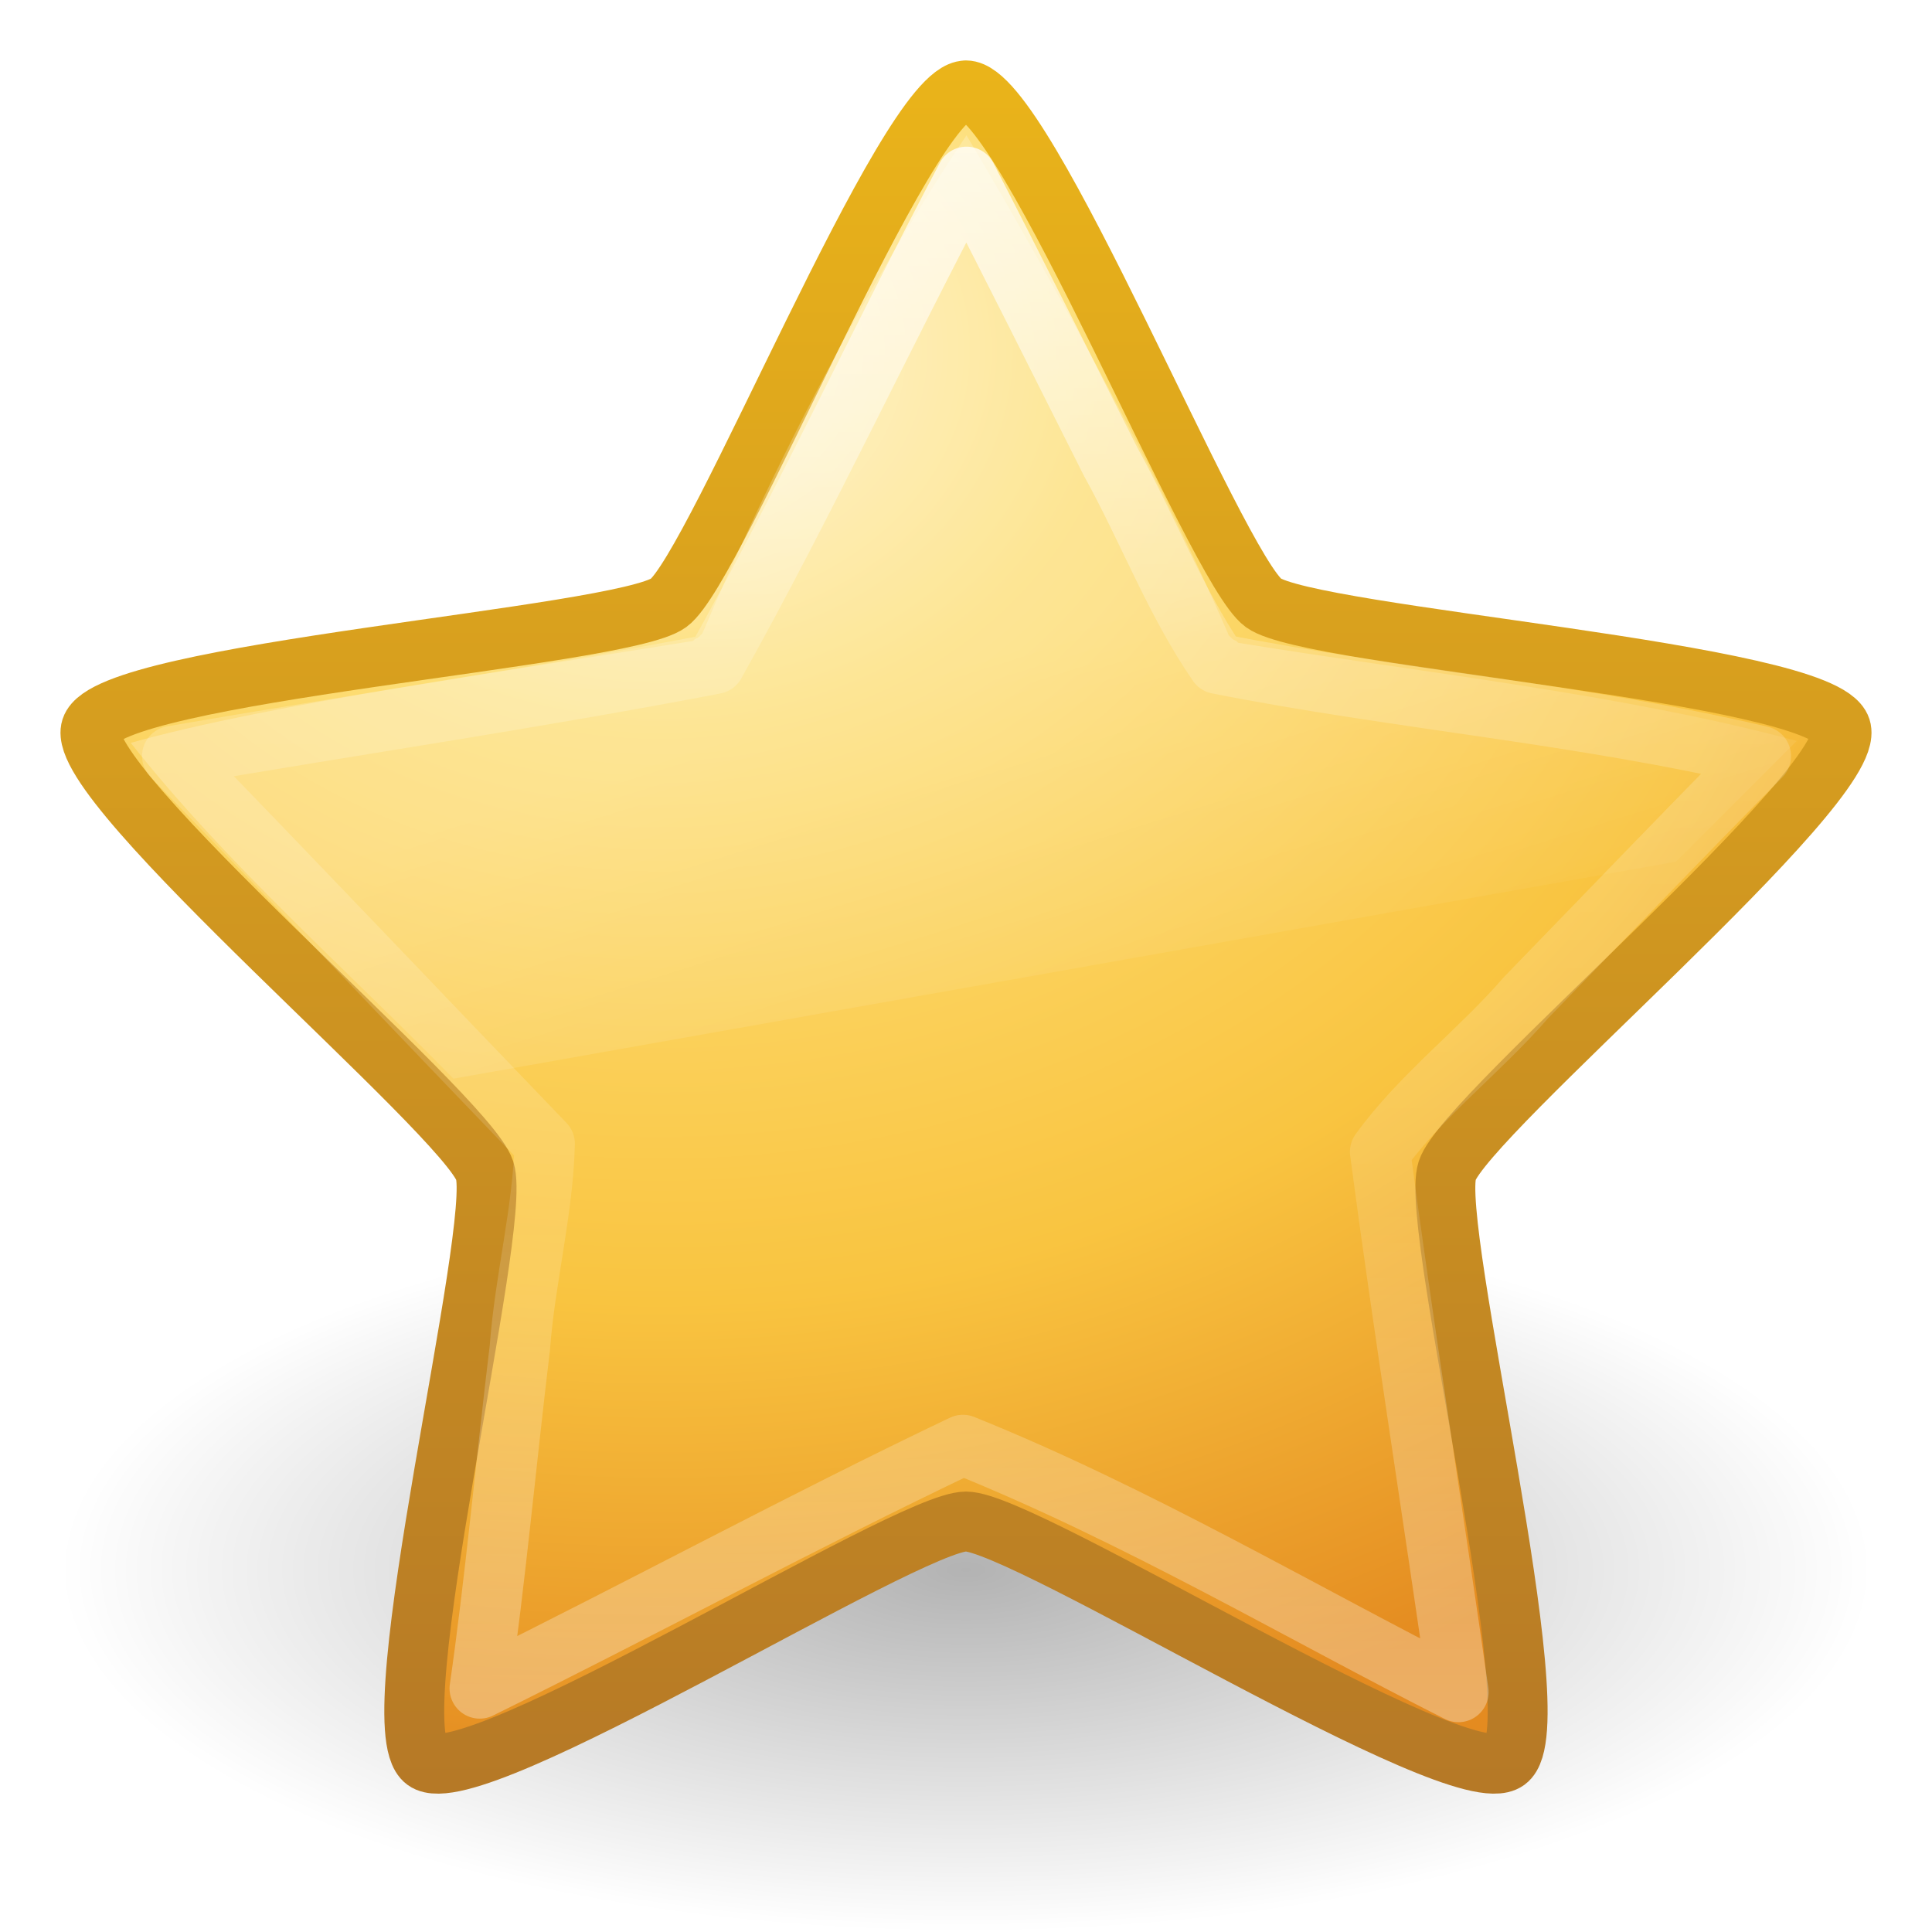
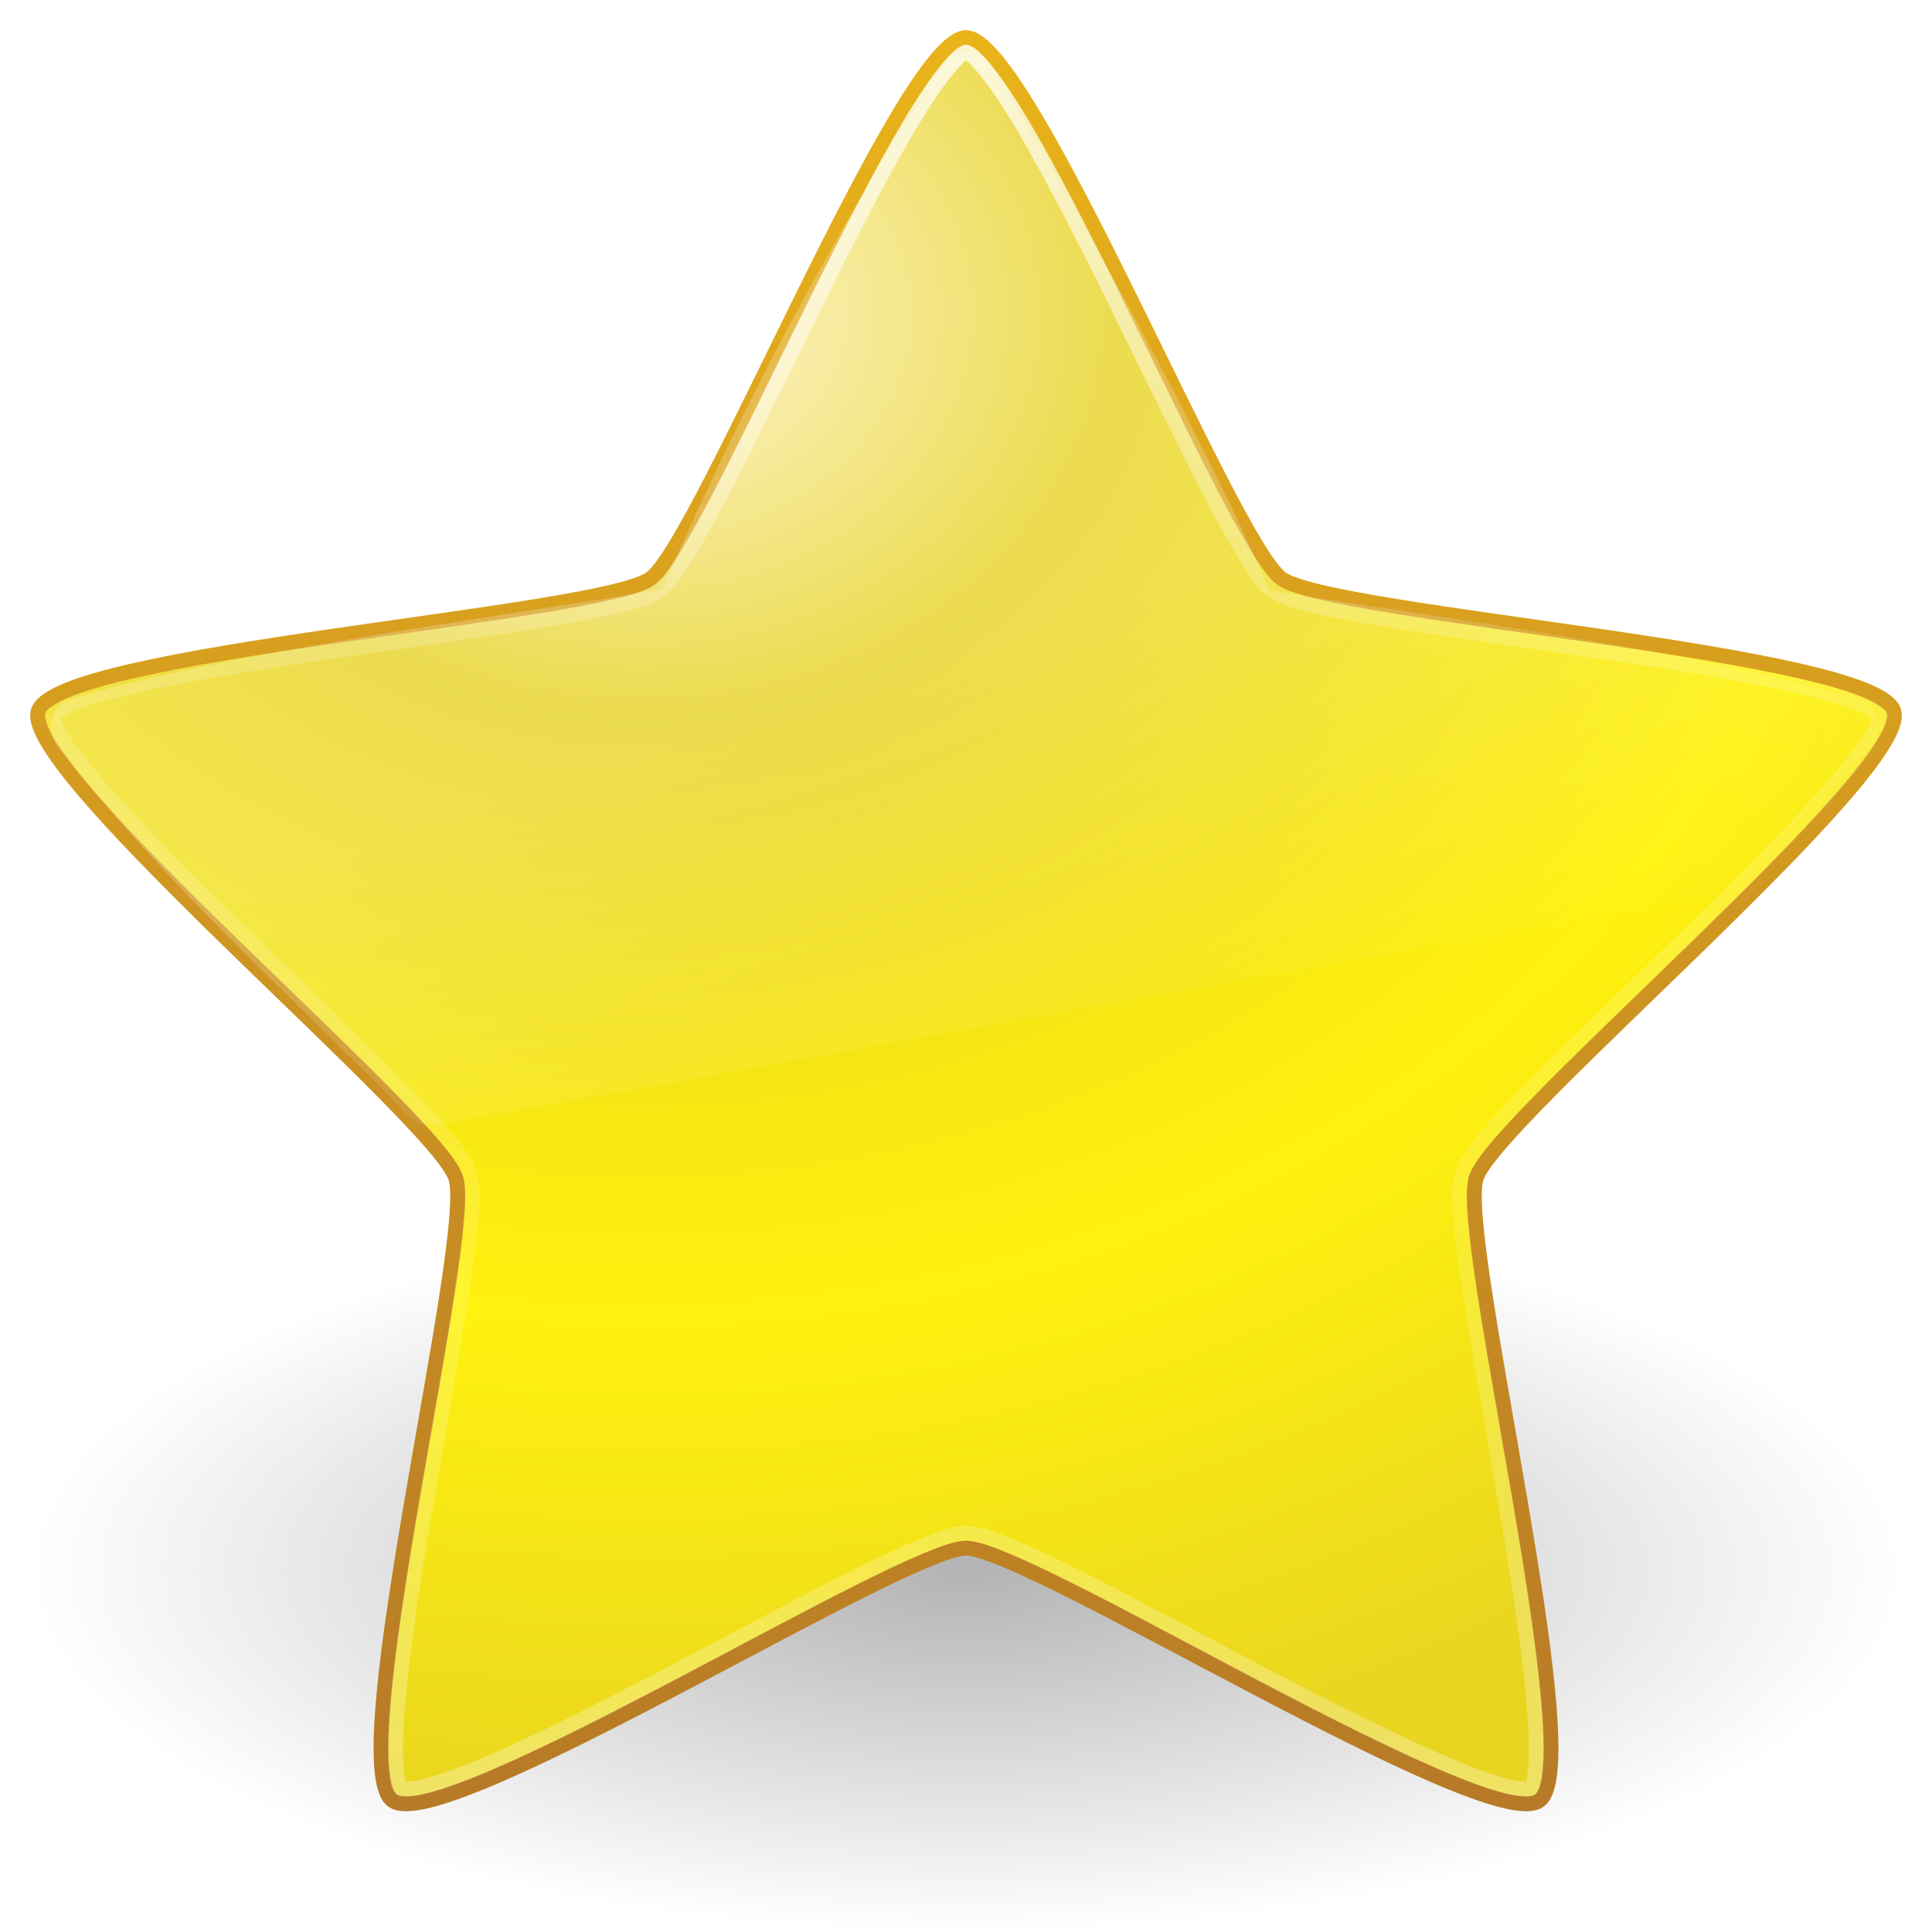
- <svg xmlns="http://www.w3.org/2000/svg" xmlns:xlink="http://www.w3.org/1999/xlink" version="1.1" width="32" height="32" id="svg3883">
-   <defs id="defs3885">
-     <linearGradient x1="11.566" y1="22.292" x2="15.215" y2="33.955" id="linearGradient3855" xlink:href="#linearGradient8265-821-176-38-919-66-249" gradientUnits="userSpaceOnUse" gradientTransform="matrix(0.6444462,0,0,0.6444462,2.163877,14.81136)" />
-     <linearGradient id="linearGradient8265-821-176-38-919-66-249">
-       <stop id="stop2687" style="stop-color:#ffffff;stop-opacity:0.275" offset="0" />
-       <stop id="stop2689" style="stop-color:#ffffff;stop-opacity:0" offset="1" />
-     </linearGradient>
-     <linearGradient x1="29.647" y1="2" x2="29.647" y2="43.444" id="linearGradient3841" xlink:href="#linearGradient3881" gradientUnits="userSpaceOnUse" gradientTransform="matrix(0.6444462,0,0,0.6444462,0.5333307,0.533256)" />
+ <svg xmlns="http://www.w3.org/2000/svg" xmlns:xlink="http://www.w3.org/1999/xlink" version="1.1" width="128" height="128" id="svg3893">
+   <defs id="defs3895">
+     <linearGradient x1="24.624" y1="9.874" x2="24.624" y2="36.147" id="linearGradient3677" xlink:href="#linearGradient3881" gradientUnits="userSpaceOnUse" gradientTransform="matrix(4.511917,0,0,4.507609,-33.68832,-105.751)" />
    <linearGradient id="linearGradient3881">
      <stop id="stop3883" style="stop-color:#ffffff;stop-opacity:1" offset="0" />
      <stop id="stop3885" style="stop-color:#ffffff;stop-opacity:0.235" offset="0.334" />
      <stop id="stop3887" style="stop-color:#ffffff;stop-opacity:0.157" offset="0.679" />
      <stop id="stop3889" style="stop-color:#ffffff;stop-opacity:0.392" offset="1" />
    </linearGradient>
-     <radialGradient cx="13.139" cy="25.625" r="13.931" fx="13.139" fy="25.625" id="radialGradient3627" xlink:href="#linearGradient3846" gradientUnits="userSpaceOnUse" gradientTransform="matrix(0,1.710402,-2.03826,0,63.16229,-16.65789)" />
+     <linearGradient x1="11.566" y1="22.292" x2="15.215" y2="33.955" id="linearGradient3681" xlink:href="#linearGradient8265-821-176-38-919-66-249" gradientUnits="userSpaceOnUse" gradientTransform="matrix(1.333335,0,0,1.333335,3.973222,-4.162213)" />
+     <linearGradient id="linearGradient8265-821-176-38-919-66-249">
+       <stop id="stop2687" style="stop-color:#ffffff;stop-opacity:0.275" offset="0" />
+       <stop id="stop2689" style="stop-color:#ffffff;stop-opacity:0" offset="1" />
+     </linearGradient>
+     <radialGradient cx="13.139" cy="25.625" r="13.931" fx="13.139" fy="25.625" id="radialGradient3081" xlink:href="#linearGradient3846" gradientUnits="userSpaceOnUse" gradientTransform="matrix(0,7.220704,-8.64407,0,264.0107,-138.1491)" />
    <linearGradient id="linearGradient3846">
      <stop id="stop3848" style="stop-color:#fff3cb;stop-opacity:1" offset="0" />
-       <stop id="stop3850" style="stop-color:#fdde76;stop-opacity:1" offset="0.262" />
-       <stop id="stop3852" style="stop-color:#f9c440;stop-opacity:1" offset="0.661" />
-       <stop id="stop3854" style="stop-color:#e48b20;stop-opacity:1" offset="1" />
+       <stop id="stop3850" style="stop-color:#e7d11d;stop-opacity:1;" offset="0.262" />
+       <stop id="stop3852" style="stop-color:#fff20e;stop-opacity:1;" offset="0.661" />
+       <stop id="stop3854" style="stop-color:#e8d520;stop-opacity:1;" offset="1" />
    </linearGradient>
-     <linearGradient x1="21.483" y1="36.255" x2="21.483" y2="9.58" id="linearGradient3629" xlink:href="#linearGradient3856" gradientUnits="userSpaceOnUse" gradientTransform="matrix(1.063904,0,0,1.067738,-6.856207,-9.162926)" />
+     <linearGradient x1="21.483" y1="36.255" x2="21.483" y2="9.58" id="linearGradient3083" xlink:href="#linearGradient3856" gradientUnits="userSpaceOnUse" gradientTransform="matrix(4.511917,0,0,4.507609,-32.93119,-106.5081)" />
    <linearGradient id="linearGradient3856">
      <stop id="stop3858" style="stop-color:#b67926;stop-opacity:1" offset="0" />
      <stop id="stop3860" style="stop-color:#eab41a;stop-opacity:1" offset="1" />
    </linearGradient>
    <linearGradient id="linearGradient8838">
      <stop id="stop8840" style="stop-color:#000000;stop-opacity:1" offset="0" />
      <stop id="stop8842" style="stop-color:#000000;stop-opacity:0" offset="1" />
    </linearGradient>
-     <radialGradient cx="62.625" cy="4.625" r="10.625" fx="62.625" fy="4.625" id="radialGradient3881" xlink:href="#linearGradient8838" gradientUnits="userSpaceOnUse" gradientTransform="matrix(1.411765,0,0,0.5647051,-72.41173,23.38824)" />
+     <radialGradient cx="62.625" cy="4.625" r="10.625" fx="62.625" fy="4.625" id="radialGradient3891" xlink:href="#linearGradient8838" gradientUnits="userSpaceOnUse" gradientTransform="matrix(5.835304,0,0,2.258827,-301.4358,29.55283)" />
+     <linearGradient xlink:href="#linearGradient3881" id="linearGradient3012" gradientUnits="userSpaceOnUse" gradientTransform="matrix(4.511917,0,0,4.507609,-32.93119,-42.5081)" x1="24.624" y1="9.874" x2="24.624" y2="36.147" />
+     <linearGradient xlink:href="#linearGradient8265-821-176-38-919-66-249" id="linearGradient3015" gradientUnits="userSpaceOnUse" gradientTransform="matrix(2.666675,0,0,2.666675,7.946457,-8.324822)" x1="11.566" y1="22.292" x2="15.215" y2="33.955" />
+     <radialGradient xlink:href="#linearGradient3846" id="radialGradient3018" gradientUnits="userSpaceOnUse" gradientTransform="matrix(0,7.220704,-8.64407,0,264.0107,-74.14911)" cx="13.139" cy="25.625" fx="13.139" fy="25.625" r="13.931" />
+     <linearGradient xlink:href="#linearGradient3856" id="linearGradient3020" gradientUnits="userSpaceOnUse" gradientTransform="matrix(4.511917,0,0,4.507609,-32.93119,-42.50809)" x1="21.483" y1="36.255" x2="21.483" y2="9.58" />
+     <radialGradient xlink:href="#linearGradient8838" id="radialGradient3023" gradientUnits="userSpaceOnUse" gradientTransform="matrix(5.835304,0,0,2.258827,-301.4358,93.55283)" cx="62.625" cy="4.625" fx="62.625" fy="4.625" r="10.625" />
  </defs>
-   <g id="layer1">
-     <path d="m 31,26 c 0,3.314 -6.716,6 -15,6 C 7.716,32 1,29.314 1,26 1,22.686 7.716,20 16,20 c 8.284,0 15,2.686 15,6 l 0,0 z" id="path8836" style="opacity:0.3;fill:url(#radialGradient3881);fill-opacity:1;fill-rule:evenodd;stroke:none;stroke-width:1;marker:none;visibility:visible;display:inline;overflow:visible" />
-     <path d="m 16,1.497 c 0.979,0 4.134,7.911 4.926,8.488 0.792,0.577 9.264,1.145 9.566,2.079 0.302,0.934 -6.219,6.391 -6.522,7.325 -0.302,0.934 1.778,9.196 0.986,9.773 -0.792,0.577 -7.978,-3.961 -8.957,-3.961 -0.979,0 -8.165,4.539 -8.957,3.961 C 6.251,28.585 8.332,20.324 8.029,19.39 7.727,18.455 1.205,12.999 1.508,12.065 1.81,11.13 10.282,10.563 11.074,9.986 c 0.792,-0.577 3.947,-8.488 4.926,-8.488 z" id="path1307" style="fill:url(#radialGradient3627);fill-opacity:1;fill-rule:nonzero;stroke:url(#linearGradient3629);stroke-width:0.992;stroke-linecap:butt;stroke-linejoin:round;stroke-miterlimit:4;stroke-opacity:1;stroke-dasharray:none;stroke-dashoffset:0;marker:none;visibility:visible;display:inline;overflow:visible" />
-     <path d="m 16.009,2.929 c -1.412,2.674 -2.696,5.432 -4.168,8.065 -2.974,0.572 -5.995,1.013 -8.988,1.529 2.069,2.127 4.115,4.287 6.169,6.422 -0.028,1.12 -0.33,2.255 -0.412,3.383 -0.215,1.763 -0.409,3.879 -0.664,5.638 2.67,-1.317 5.319,-2.754 8.003,-4.033 2.889,1.163 5.624,2.788 8.207,4.092 -0.404,-2.844 -0.922,-6.105 -1.297,-8.947 0.678,-0.937 1.653,-1.672 2.416,-2.553 1.295,-1.335 2.582,-2.678 3.89,-4.001 C 26.202,11.826 23.142,11.581 20.171,10.994 19.464,9.968 19.007,8.751 18.399,7.654 17.605,6.078 16.818,4.497 16.009,2.929 z" id="path3849" style="opacity:0.8;fill:none;stroke:url(#linearGradient3841);stroke-width:1;stroke-linecap:butt;stroke-linejoin:round;stroke-miterlimit:4;stroke-opacity:1;stroke-dasharray:none;stroke-dashoffset:0;marker:none;visibility:visible;display:inline;overflow:visible" />
-     <path d="m 15.719,18.531 c -0.254,0.374 -2.347,3.473 -4.375,8.25 A 0.206,0.206 0 0 1 11.312,26.812 0.206,0.206 0 0 1 11.219,26.875 0.206,0.206 0 0 1 11.188,26.906 c -3.005,0.49 -7.003,1.039 -9.312,1.688 1.578,2.001 3.56,3.737 5.344,5.562 l 20.25,-3.594 c 0.583,-0.584 1.713,-1.713 2,-2 -2.872,-0.777 -6.239,-1.134 -9.25,-1.625 A 0.206,0.206 0 0 1 20.188,26.906 0.206,0.206 0 0 1 20.094,26.844 0.206,0.206 0 0 1 20.062,26.812 c -1.525,-3.541 -4.056,-7.801 -4.344,-8.281 z" transform="translate(0.2898468,-16.28985)" id="path3853" style="opacity:0.8;fill:url(#linearGradient3855);fill-opacity:1;fill-rule:nonzero;stroke:none;stroke-width:1;marker:none;visibility:visible;display:inline;overflow:visible;enable-background:accumulate" />
-   </g>
+   <path style="opacity:0.3;fill:url(#radialGradient3023);fill-opacity:1;fill-rule:evenodd;stroke:none;stroke-width:1;marker:none;visibility:visible;display:inline;overflow:visible" id="path8836" d="m 126,104 c 0,13.255 -27.758,24 -62,24 -34.242,0 -62,-10.745 -62,-24 0,-13.255 27.758,-24 62,-24 34.242,0 62,10.745 62,24 l 0,0 z" />
+   <path style="fill:url(#radialGradient3018);fill-opacity:1;fill-rule:nonzero;stroke:url(#linearGradient3020);stroke-width:0.992;stroke-linecap:butt;stroke-linejoin:round;stroke-miterlimit:4;stroke-opacity:1;stroke-dasharray:none;stroke-dashoffset:0;marker:none;visibility:visible;display:inline;overflow:visible" id="path1307" d="m 64,2.496 c 4.151,0 17.533,33.397 20.892,35.834 3.358,2.438 39.286,4.833 40.569,8.777 1.283,3.944 -26.375,26.98 -27.657,30.924 -1.283,3.944 7.54,38.821 4.181,41.259 -3.358,2.438 -33.834,-16.723 -37.985,-16.723 -4.151,0 -34.627,19.16 -37.985,16.723 -3.358,-2.438 5.464,-37.315 4.181,-41.259 C 28.914,74.087 1.257,51.051 2.539,47.107 3.822,43.163 39.75,40.768 43.108,38.331 46.467,35.893 59.849,2.496 64,2.496 z" />
+   <path style="opacity:0.8;fill:url(#linearGradient3015);fill-opacity:1;fill-rule:nonzero;stroke:none;stroke-width:1;marker:none;visibility:visible;display:inline;overflow:visible;enable-background:accumulate" id="path3679" d="m 64.063,3.375 c -0.003,-1.42e-5 -0.06,0.062 -0.062,0.062 -0.003,9.42e-5 -0.06,-2.026e-4 -0.062,0 -0.003,2.026e-4 -0.06,-3.106e-4 -0.062,0 a 0.839,0.839 0 0 0 -0.125,0 c -0.004,8.266e-4 -0.059,-9.884e-4 -0.062,0 -0.003,9.884e-4 -0.122,0.061 -0.125,0.062 -0.003,0.001 -0.059,-0.001 -0.062,0 -0.003,0.001 -0.059,0.061 -0.062,0.062 -0.003,0.001 -0.122,-0.001 -0.125,0 -0.003,0.001 -0.059,0.061 -0.062,0.062 -0.003,0.001 -0.06,-0.002 -0.062,0 -0.003,0.002 -0.06,0.061 -0.062,0.062 -0.003,0.002 -0.06,0.061 -0.062,0.062 -0.003,0.002 -0.06,-0.002 -0.062,0 -0.003,0.002 -0.06,0.06 -0.062,0.062 -0.003,0.002 -0.06,0.06 -0.062,0.062 -0.003,0.002 -0.06,0.06 -0.062,0.062 -0.002,0.002 -0.06,0.06 -0.062,0.062 -0.002,0.002 -0.06,0.06 -0.062,0.062 -0.002,0.002 -0.06,0.06 -0.062,0.062 -0.002,0.003 -0.06,0.06 -0.062,0.062 -0.002,0.003 -0.061,0.06 -0.062,0.062 -0.002,0.003 0.002,0.06 0,0.062 C 62.455,4.377 52.756,18.444 43.875,39.062 31.102,41.122 14.278,43.406 4.688,46.312 c -0.004,0.001 -0.121,0.061 -0.125,0.062 -0.004,0.002 -0.058,0.061 -0.062,0.062 -0.004,0.002 -0.121,-0.002 -0.125,0 -0.004,0.002 -0.121,0.06 -0.125,0.062 -0.004,0.002 -0.059,0.06 -0.062,0.062 -0.004,0.003 -0.059,0.06 -0.062,0.062 -0.004,0.003 -0.122,0.059 -0.125,0.062 -0.003,0.003 -0.059,0.059 -0.062,0.062 -0.003,0.003 -0.059,0.122 -0.062,0.125 -0.003,0.003 -0.122,0.059 -0.125,0.062 -0.003,0.004 -0.06,0.121 -0.062,0.125 -0.003,0.004 -0.06,0.059 -0.062,0.062 -0.002,0.004 -0.06,0.121 -0.062,0.125 -0.002,0.004 0.002,0.058 0,0.062 -0.002,0.004 -0.061,0.121 -0.062,0.125 -0.002,0.004 -0.061,0.058 -0.062,0.062 -0.001,0.004 0.001,0.121 0,0.125 -0.001,0.004 -0.062,0.121 -0.062,0.125 -9.856e-4,0.004 7.256e-4,0.12 0,0.125 -7.256e-4,0.005 4.632e-4,0.058 0,0.062 -4.632e-4,0.005 1.994e-4,0.12 0,0.125 -1.994e-4,0.005 -6.52e-5,0.12 0,0.125 6.52e-5,0.005 -3.298e-4,0.12 0,0.125 3.298e-4,0.005 -5.93e-4,0.058 0,0.062 5.93e-4,0.005 -8.544e-4,0.121 0,0.125 8.544e-4,0.004 0.061,0.121 0.062,0.125 0.001,0.004 -0.001,0.121 0,0.125 0.001,0.004 0.061,0.058 0.062,0.062 0.002,0.004 -0.002,0.121 0,0.125 0.002,0.004 0.06,0.058 0.062,0.062 0.002,0.004 0.06,0.121 0.062,0.125 0.002,0.004 0.06,0.121 0.062,0.125 6.958,9.129 15.785,16.887 23.438,24.75 0.003,0.003 0.122,0.122 0.125,0.125 0.003,0.003 0.059,0.06 0.062,0.062 0.004,0.003 0.121,0.06 0.125,0.062 0.004,0.003 0.059,0.06 0.062,0.062 0.004,0.003 0.121,0.06 0.125,0.062 0.004,0.002 0.058,0.06 0.062,0.062 0.004,0.002 0.121,-0.002 0.125,0 0.004,0.002 0.121,0.061 0.125,0.062 0.004,0.002 0.058,0.061 0.062,0.062 0.005,0.001 0.12,-9.46e-4 0.125,0 0.005,9.46e-4 0.12,-6.7e-4 0.125,0 0.005,6.7e-4 0.12,0.062 0.125,0.062 0.005,3.9e-4 0.12,-1.1e-4 0.125,0 0.005,1.1e-4 0.058,1.72e-4 0.062,0 0.005,-1.72e-4 0.12,-0.062 0.125,-0.062 0.005,-4.52e-4 0.12,7.3e-4 0.125,0 L 113.563,59.312 a 0.839,0.839 0 0 0 0.062,0 c 0.003,-6.04e-4 0.06,7.16e-4 0.062,0 0.003,-7.16e-4 0.06,8.26e-4 0.062,0 0.003,-8.26e-4 0.06,-0.062 0.062,-0.062 0.003,-9.34e-4 0.06,0.001 0.062,0 0.003,-0.001 0.06,-0.061 0.062,-0.062 0.003,-0.001 0.06,0.001 0.062,0 0.003,-0.001 0.06,-0.061 0.062,-0.062 0.003,-0.001 0.06,0.002 0.062,0 0.003,-0.002 0.06,-0.061 0.062,-0.062 0.003,-0.002 0.06,0.002 0.062,0 0.003,-0.002 0.06,-0.061 0.062,-0.062 0.002,-0.002 0.06,-0.061 0.062,-0.062 0.002,-0.002 0.06,0.002 0.062,0 0.002,-0.002 0.06,-0.06 0.062,-0.062 0.002,-0.002 0.06,-0.06 0.062,-0.062 0.001,-0.001 -0.012,-0.05 0,-0.062 l 0.062,0 c 2.715,-2.72 9.25,-9.188 9.25,-9.188 0.002,-0.002 0.061,-0.061 0.062,-0.062 0.002,-0.002 0.061,-0.061 0.062,-0.062 0.002,-0.002 0.061,-0.06 0.062,-0.062 0.002,-0.002 0.061,-0.06 0.062,-0.062 0.002,-0.002 -0.002,-0.06 0,-0.062 0.001,-0.002 0.061,-0.06 0.062,-0.062 0.001,-0.002 0.061,-0.06 0.062,-0.062 0.001,-0.002 -0.001,-0.06 0,-0.062 0.001,-0.002 0.061,-0.06 0.062,-0.062 0.001,-0.002 -0.001,-0.06 0,-0.062 0.001,-0.002 0.061,-0.06 0.062,-0.062 9.7e-4,-0.002 -9e-4,-0.06 0,-0.062 9e-4,-0.002 -8.2e-4,-0.06 0,-0.062 8.2e-4,-0.002 0.062,-0.06 0.062,-0.062 7.3e-4,-0.002 -6.5e-4,-0.06 0,-0.062 6.5e-4,-0.003 -5.7e-4,-0.06 0,-0.062 5.7e-4,-0.003 -4.9e-4,-0.06 0,-0.062 4.9e-4,-0.003 -4e-4,-0.06 0,-0.062 4e-4,-0.003 0.062,-0.06 0.062,-0.062 3.2e-4,-0.003 -2.4e-4,-0.06 0,-0.062 2.4e-4,-0.003 -1.5e-4,-0.06 0,-0.062 1.5e-4,-0.003 -7e-5,-0.06 0,-0.062 7e-5,-0.003 2e-5,-0.06 0,-0.062 -2e-5,-0.003 10e-5,-0.06 0,-0.062 -1e-4,-0.003 1.9e-4,-0.06 0,-0.062 -1.9e-4,-0.003 2.7e-4,-0.06 0,-0.062 -2.7e-4,-0.003 -0.062,-0.06 -0.062,-0.062 -3.6e-4,-0.003 4.4e-4,-0.06 0,-0.062 -4.4e-4,-0.003 5.2e-4,-0.06 0,-0.062 -5.2e-4,-0.003 6.1e-4,-0.06 0,-0.062 -6.1e-4,-0.003 6.9e-4,-0.06 0,-0.062 -6.9e-4,-0.002 -0.062,-0.06 -0.062,-0.062 -7.7e-4,-0.002 8.5e-4,-0.06 0,-0.062 -8.5e-4,-0.002 9.3e-4,-0.06 0,-0.062 -9.3e-4,-0.002 -0.061,0.002 -0.062,0 -0.001,-0.002 0.001,-0.06 0,-0.062 -0.001,-0.002 0.001,-0.06 0,-0.062 -0.001,-0.002 -0.061,-0.06 -0.062,-0.062 -0.001,-0.002 0.001,-0.06 0,-0.062 -0.001,-0.002 -0.061,-0.06 -0.062,-0.062 -0.001,-0.002 -0.061,-0.06 -0.062,-0.062 -0.001,-0.002 0.002,-0.06 0,-0.062 -0.002,-0.002 -0.061,0.002 -0.062,0 -0.002,-0.002 0.002,-0.061 0,-0.062 -0.002,-0.002 -0.061,-0.061 -0.062,-0.062 -0.002,-0.002 -0.061,-0.061 -0.062,-0.062 -0.002,-0.002 -0.061,-0.061 -0.062,-0.062 -0.002,-0.002 -0.06,-0.061 -0.062,-0.062 -0.002,-0.002 -0.06,0.002 -0.062,0 -0.002,-0.002 0.002,-0.061 0,-0.062 -0.002,-0.002 -0.06,-0.061 -0.062,-0.062 -0.002,-0.002 -0.06,0.001 -0.062,0 -0.002,-0.001 -0.06,-0.061 -0.062,-0.062 -0.002,-0.001 -0.06,0.001 -0.062,0 -0.002,-0.001 -0.06,-0.061 -0.062,-0.062 -0.002,-0.001 -0.06,0.001 -0.062,0 -0.002,-0.001 -0.06,-0.062 -0.062,-0.062 -0.002,-9.66e-4 -0.06,8.88e-4 -0.062,0 -0.002,-8.88e-4 -0.06,-0.062 -0.062,-0.062 -0.002,-8.08e-4 -0.06,7.26e-4 -0.062,0 C 110.928,42.827 96.742,41.151 84.125,39.125 77.274,23.531 65.823,4.558 65.75,4.437 c -0.001,-0.003 -0.061,-0.06 -0.062,-0.062 -0.002,-0.003 0.002,-0.06 0,-0.062 -0.002,-0.002 -0.061,-0.06 -0.062,-0.062 -0.002,-0.002 -0.061,-0.06 -0.062,-0.062 -0.002,-0.002 0.002,-0.06 0,-0.062 -0.002,-0.002 -0.061,-0.06 -0.062,-0.062 -0.002,-0.002 -0.061,-0.06 -0.062,-0.062 -0.002,-0.002 -0.06,-0.06 -0.062,-0.062 -0.002,-0.002 -0.06,-0.061 -0.062,-0.062 -0.002,-0.002 -0.06,-0.061 -0.062,-0.062 -0.002,-0.002 -0.06,-0.061 -0.062,-0.062 -0.002,-0.002 -0.06,0.002 -0.062,0 -0.002,-0.002 -0.06,-0.061 -0.062,-0.062 -0.002,-0.002 -0.06,0.001 -0.062,0 -0.003,-0.001 -0.06,-0.061 -0.062,-0.062 -0.003,-0.001 -0.06,0.001 -0.062,0 -0.003,-0.001 -0.06,-0.061 -0.062,-0.062 -0.003,-0.001 -0.06,0.001 -0.062,0 -0.003,-0.001 -0.06,-0.062 -0.062,-0.062 -0.003,-9.716e-4 -0.06,8.686e-4 -0.062,0 -0.003,-8.686e-4 -0.06,7.646e-4 -0.062,0 -0.003,-7.646e-4 -0.06,-0.062 -0.062,-0.062 -0.003,-6.594e-4 -0.06,5.532e-4 -0.062,0 -0.003,-5.532e-4 -0.122,4.464e-4 -0.125,0 -0.003,-4.464e-4 -0.06,3.388e-4 -0.062,0 -0.003,-3.388e-4 -0.06,2.31e-4 -0.062,0 -0.003,-2.31e-4 -0.06,1.226e-4 -0.062,0 -0.003,-1.226e-4 -0.06,-0.062 -0.062,-0.062 z" />
+   <path style="opacity:0.8;fill:none;stroke:url(#linearGradient3012);stroke-width:0.992;stroke-linecap:butt;stroke-linejoin:round;stroke-miterlimit:4;stroke-opacity:1;stroke-dasharray:none;stroke-dashoffset:0;marker:none;visibility:visible;display:inline;overflow:visible" id="path3675" d="m 64.007,3.462 c 0.061,0 -0.076,-0.021 -0.312,0.156 -0.236,0.177 -0.551,0.514 -0.906,0.938 -0.711,0.848 -1.568,2.126 -2.5,3.688 -1.864,3.123 -4.047,7.366 -6.188,11.688 -2.141,4.322 -4.259,8.724 -6.062,12.219 -0.902,1.747 -1.721,3.257 -2.438,4.438 -0.716,1.181 -1.22,2.011 -1.938,2.531 -0.717,0.521 -1.655,0.747 -3,1.062 -1.345,0.316 -3.028,0.621 -4.969,0.938 -3.882,0.633 -8.727,1.302 -13.5,2 -4.773,0.698 -9.484,1.444 -13.031,2.25 -1.774,0.403 -3.255,0.805 -4.281,1.219 -0.513,0.207 -0.915,0.424 -1.156,0.594 -0.241,0.169 -0.3,0.277 -0.281,0.219 0.019,-0.059 -0.002,0.097 0.094,0.375 0.095,0.278 0.269,0.657 0.562,1.125 0.587,0.937 1.552,2.165 2.75,3.531 2.396,2.733 5.767,6.104 9.219,9.469 3.452,3.365 6.981,6.71 9.75,9.5 1.384,1.395 2.597,2.643 3.5,3.688 0.903,1.045 1.507,1.813 1.781,2.656 0.274,0.843 0.209,1.781 0.094,3.156 -0.115,1.375 -0.357,3.089 -0.656,5.031 -0.598,3.884 -1.469,8.687 -2.281,13.438 -0.812,4.75 -1.545,9.444 -1.875,13.062 -0.165,1.809 -0.232,3.366 -0.156,4.469 0.038,0.551 0.101,1 0.188,1.281 0.087,0.281 0.206,0.348 0.156,0.312 -0.05,-0.036 0.049,0.036 0.344,0.031 0.295,-0.005 0.744,-0.053 1.281,-0.188 1.074,-0.268 2.546,-0.815 4.219,-1.531 3.345,-1.432 7.57,-3.574 11.844,-5.812 4.274,-2.239 8.579,-4.576 12.094,-6.344 1.757,-0.884 3.32,-1.622 4.594,-2.156 1.274,-0.534 2.176,-0.906 3.062,-0.906 0.886,0 1.789,0.372 3.062,0.906 1.273,0.534 2.838,1.272 4.594,2.156 3.512,1.768 7.792,4.105 12.062,6.344 4.27,2.239 8.533,4.381 11.875,5.812 1.671,0.716 3.114,1.263 4.188,1.531 0.537,0.134 0.986,0.183 1.281,0.188 0.295,0.005 0.393,-0.067 0.344,-0.031 -0.049,0.036 0.07,-0.031 0.156,-0.312 0.087,-0.281 0.149,-0.73 0.188,-1.281 0.076,-1.103 0.009,-2.659 -0.156,-4.469 -0.33,-3.619 -1.063,-8.312 -1.875,-13.062 -0.812,-4.75 -1.683,-9.554 -2.281,-13.438 -0.299,-1.942 -0.541,-3.656 -0.656,-5.031 -0.115,-1.375 -0.18,-2.313 0.094,-3.156 0.274,-0.844 0.878,-1.611 1.781,-2.656 0.903,-1.045 2.114,-2.292 3.5,-3.688 2.772,-2.79 6.294,-6.135 9.75,-9.5 3.456,-3.365 6.851,-6.736 9.25,-9.469 1.2,-1.367 2.162,-2.595 2.75,-3.531 0.294,-0.468 0.467,-0.847 0.562,-1.125 0.096,-0.278 0.075,-0.434 0.094,-0.375 0.019,0.059 -0.04,-0.049 -0.281,-0.219 -0.242,-0.17 -0.643,-0.387 -1.156,-0.594 -1.027,-0.414 -2.506,-0.816 -4.281,-1.219 -3.55,-0.806 -8.254,-1.552 -13.031,-2.25 -4.777,-0.698 -9.615,-1.367 -13.5,-2 -1.942,-0.316 -3.654,-0.622 -5,-0.938 -1.346,-0.316 -2.282,-0.542 -3,-1.062 -0.718,-0.521 -1.222,-1.35 -1.938,-2.531 -0.716,-1.181 -1.537,-2.69 -2.438,-4.438 -1.8,-3.494 -3.926,-7.897 -6.062,-12.219 -2.137,-4.322 -4.295,-8.565 -6.156,-11.688 -0.931,-1.561 -1.79,-2.84 -2.5,-3.688 -0.355,-0.424 -0.671,-0.761 -0.906,-0.938 -0.236,-0.177 -0.373,-0.156 -0.312,-0.156 z" />
</svg>
